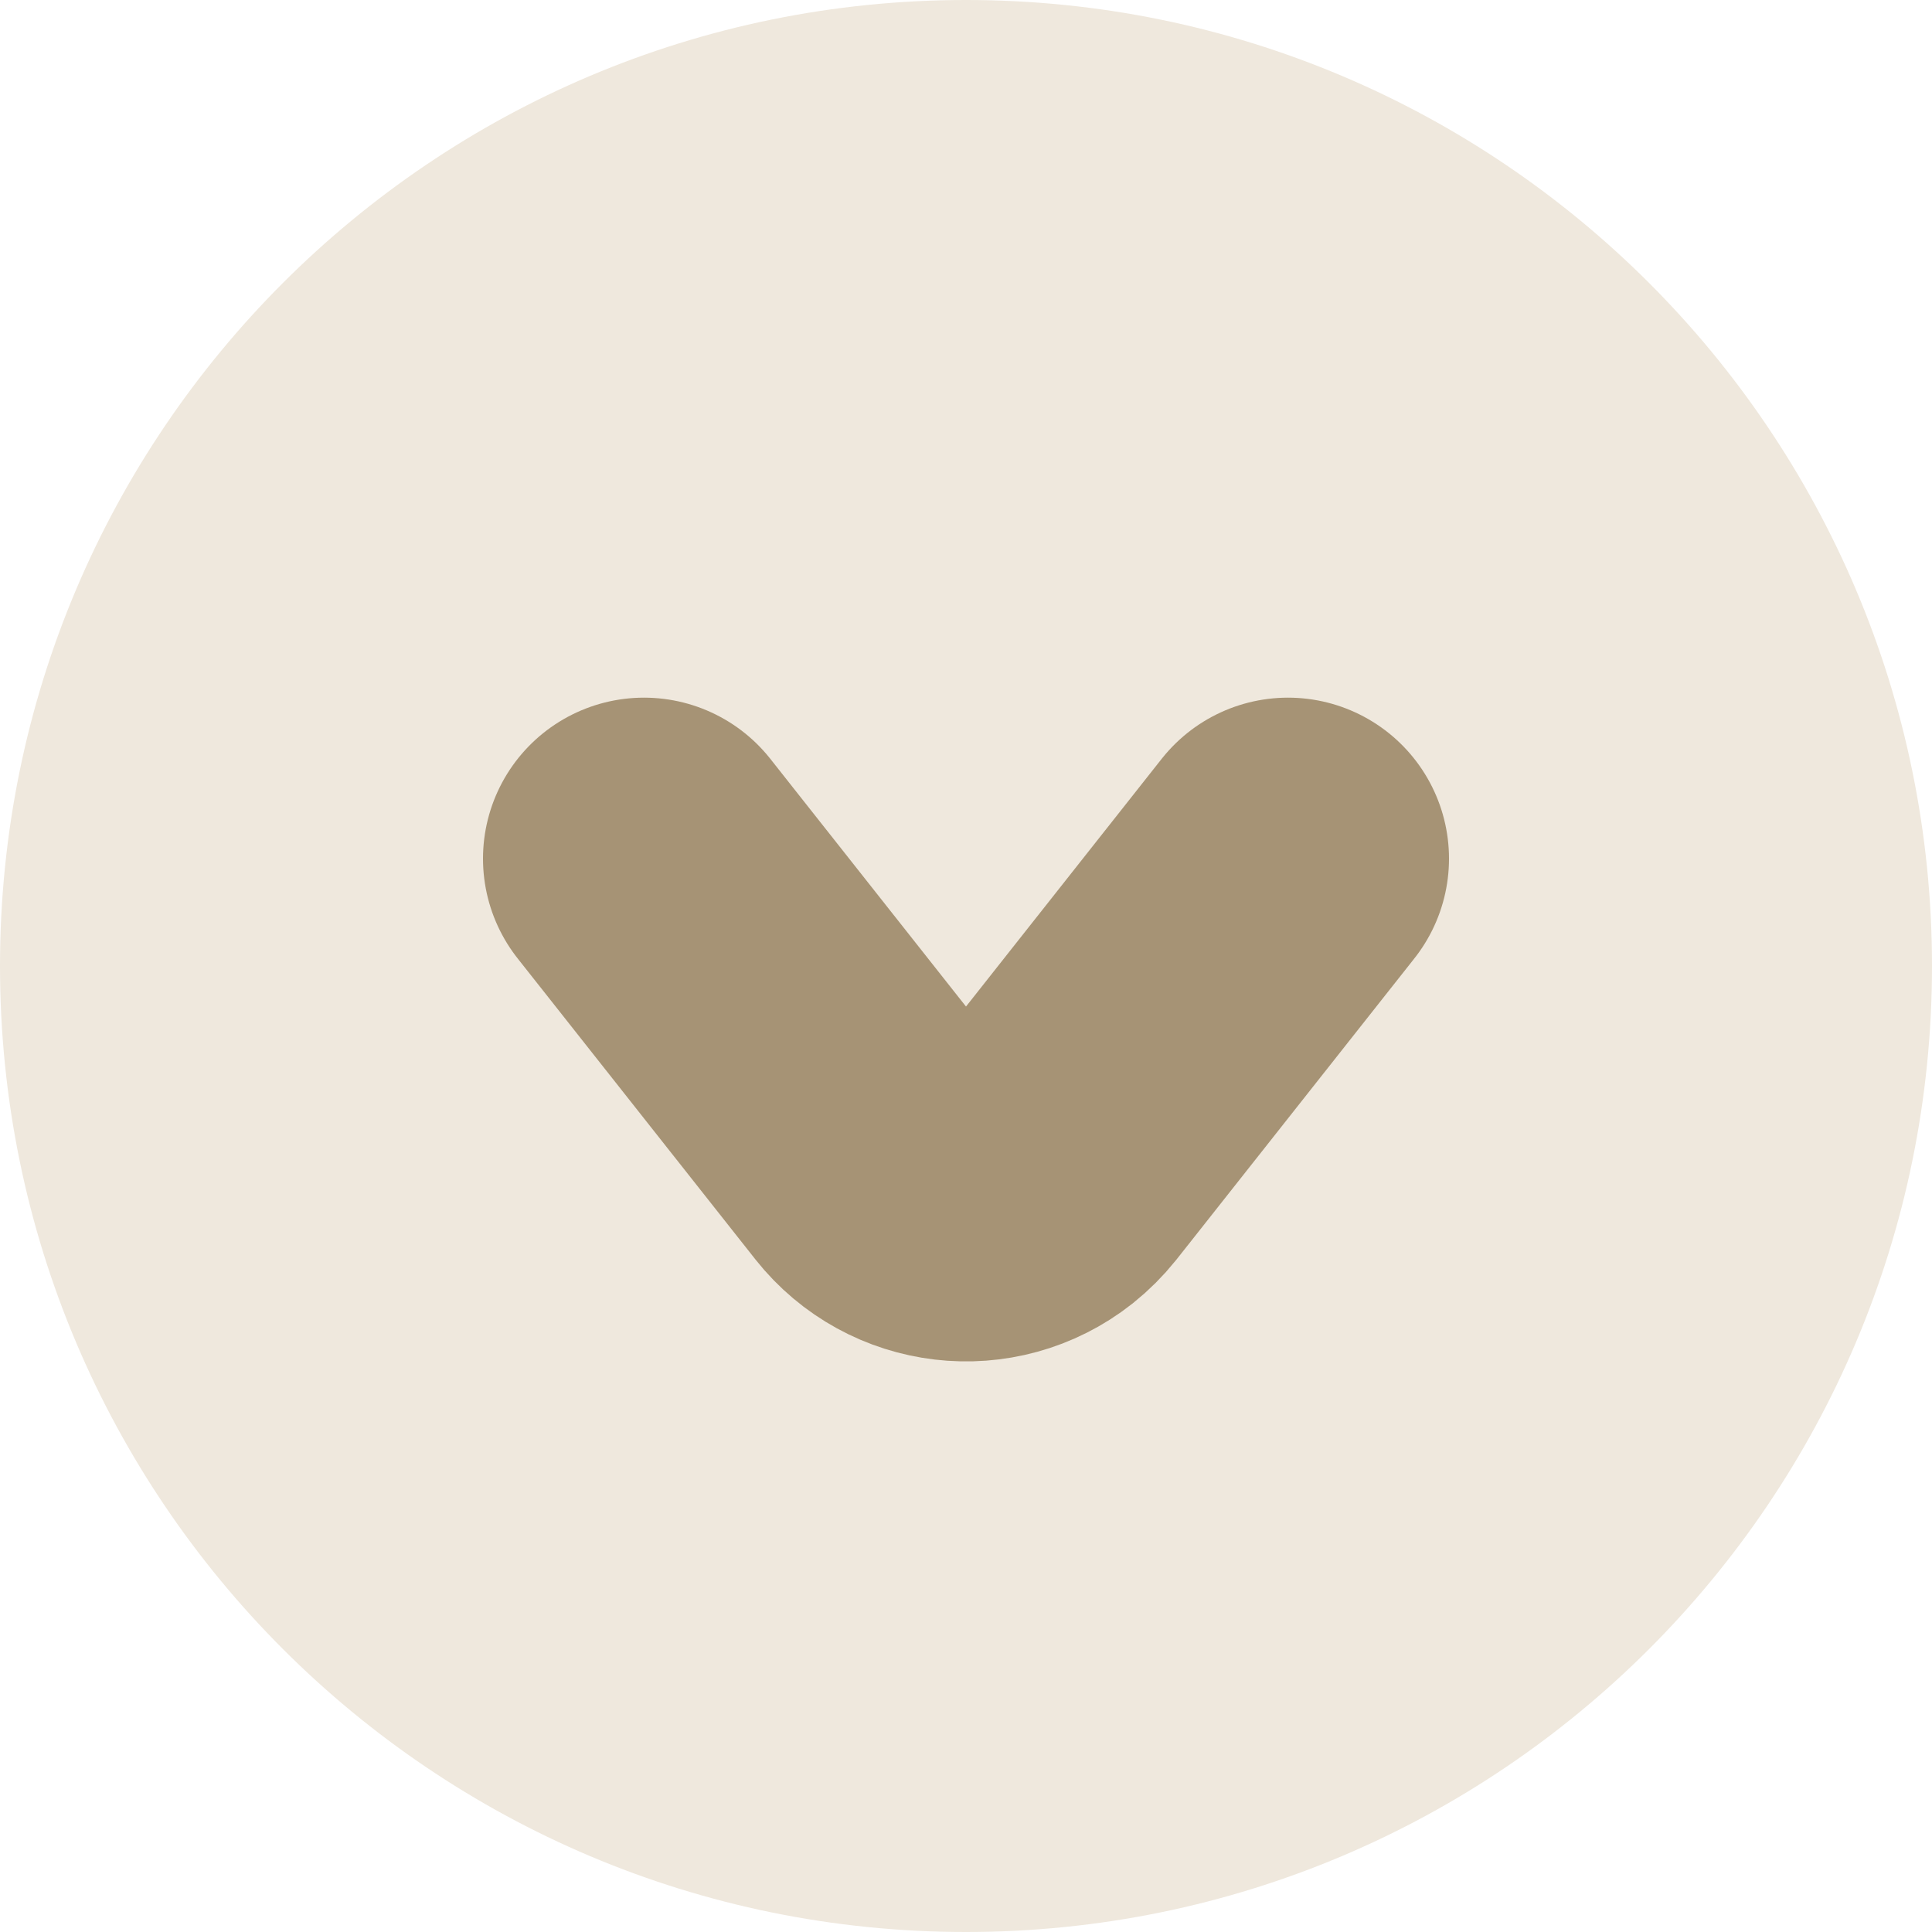
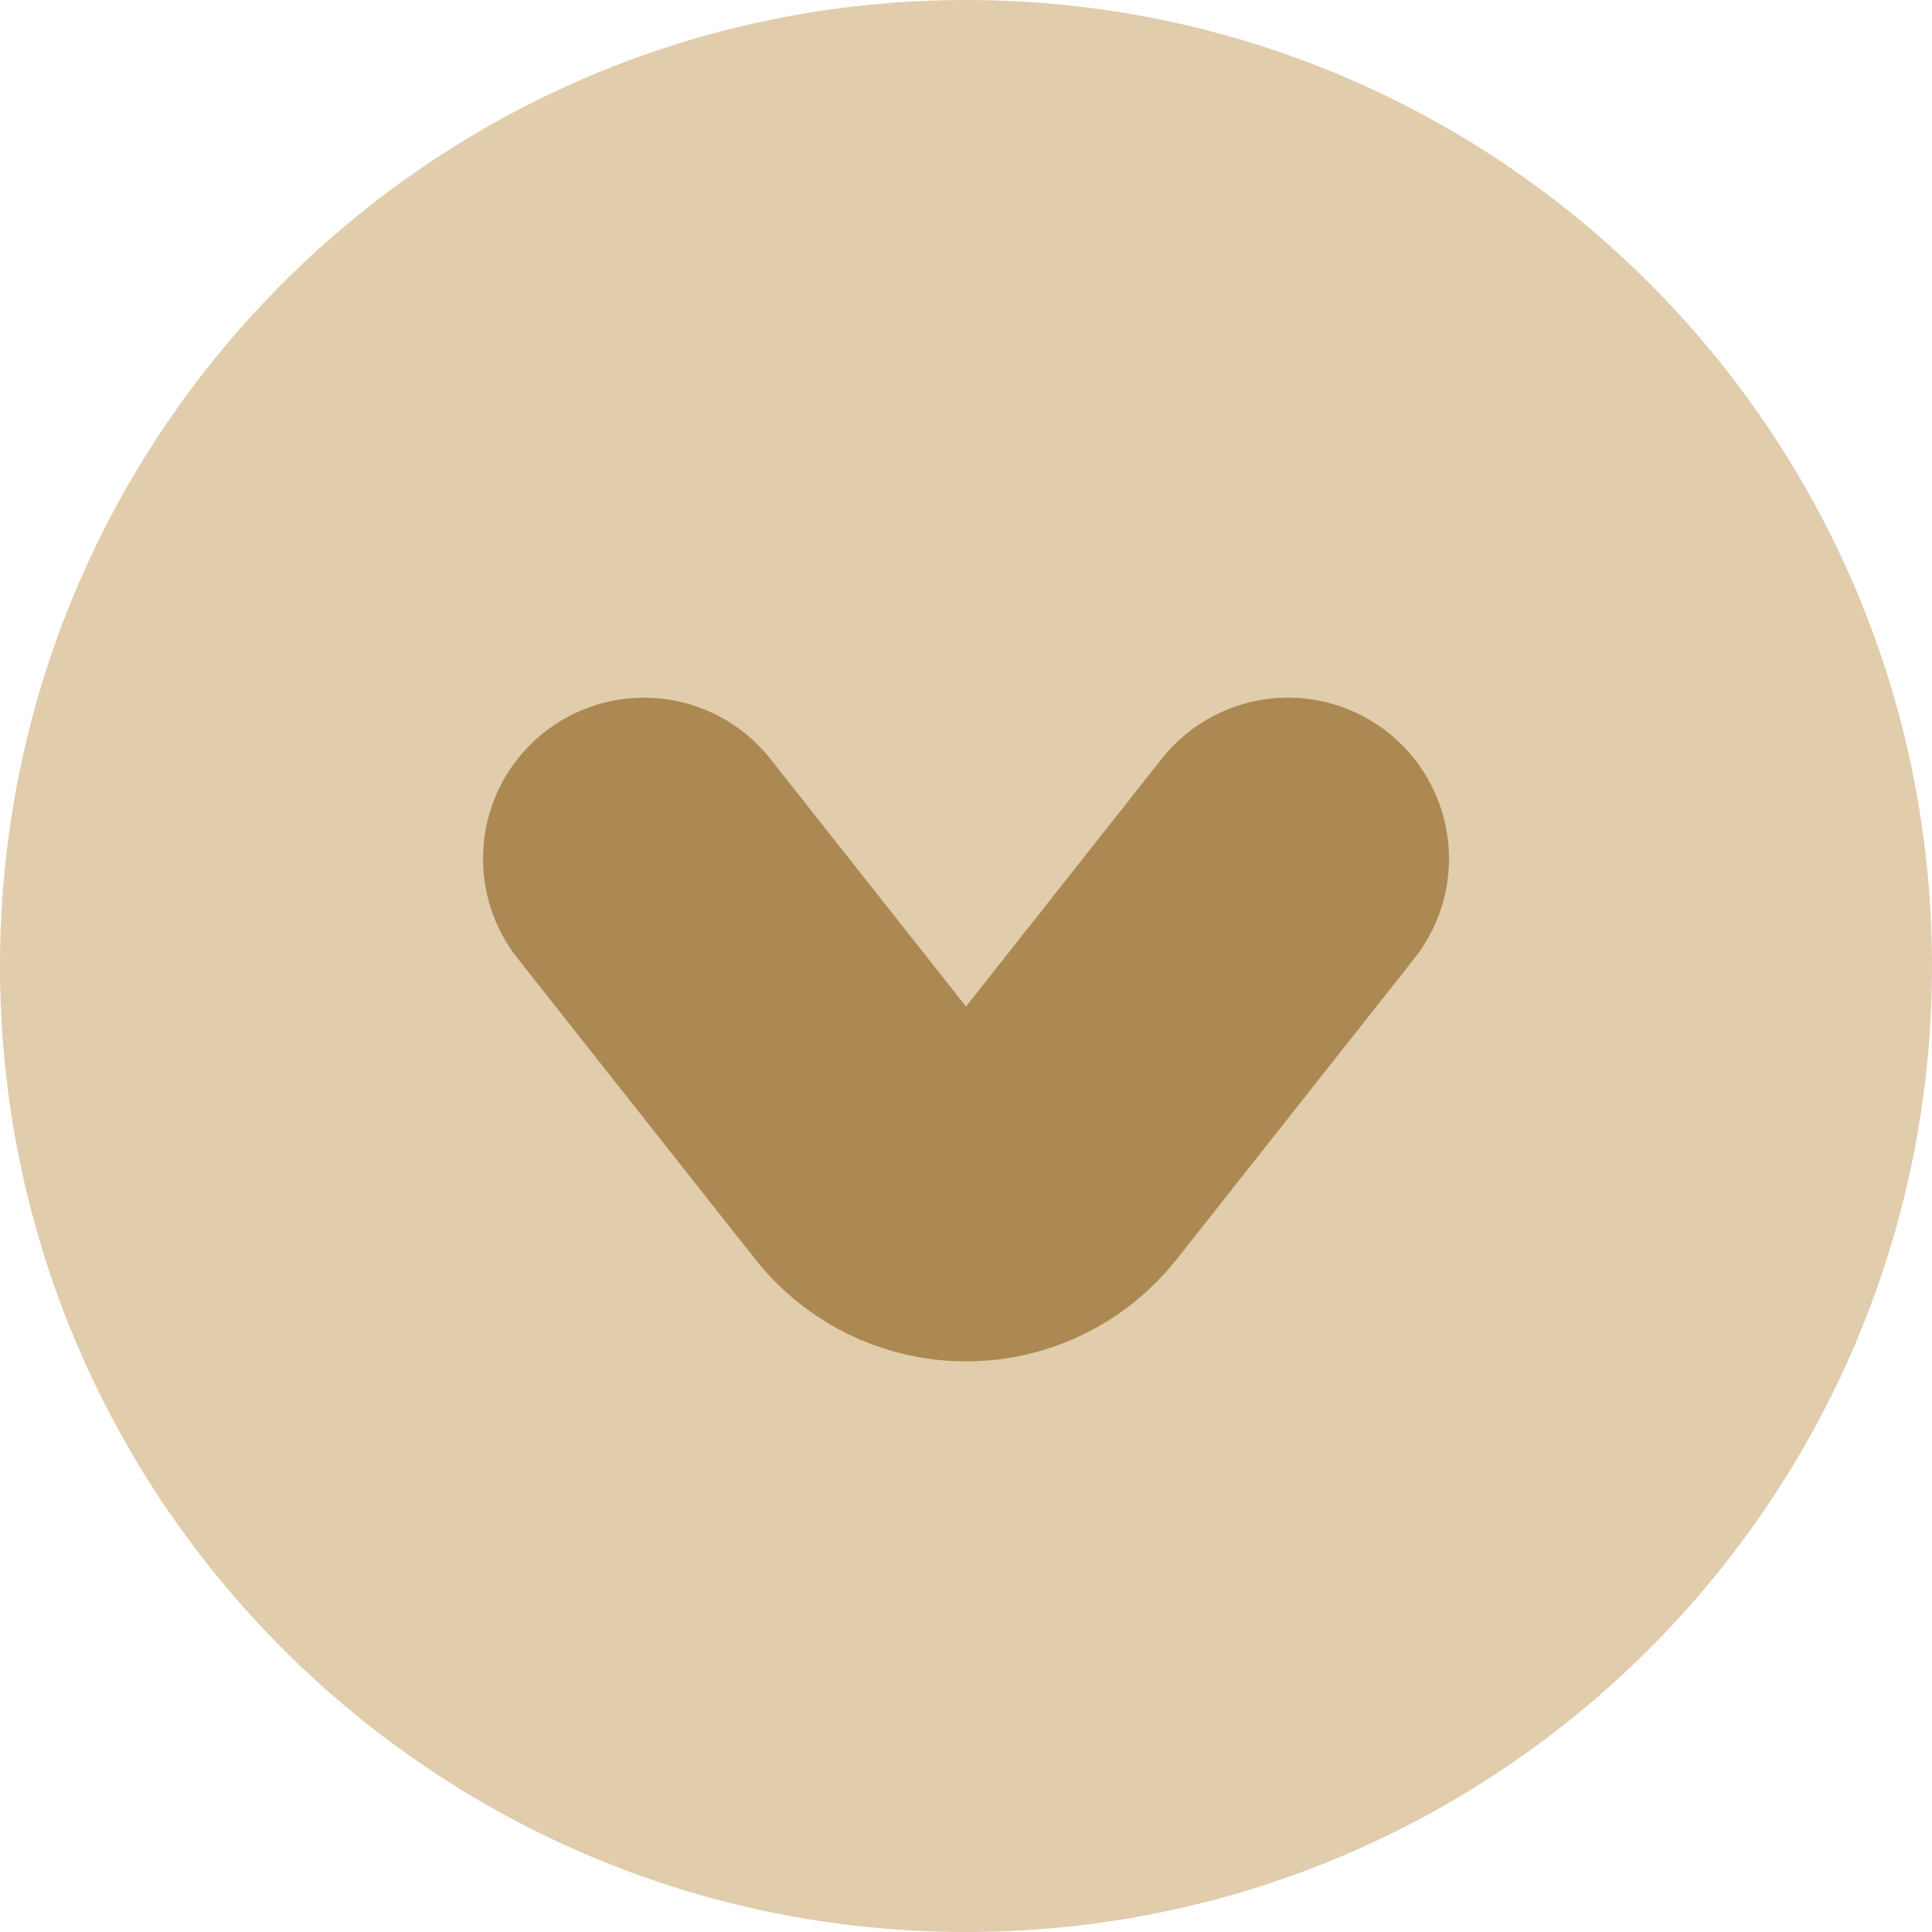
<svg xmlns="http://www.w3.org/2000/svg" width="18px" height="18px" viewBox="0 0 18 18" version="1.1">
-   <g id="Icon/Dropdown-2" stroke="none" stroke-width="1" fill="none" fill-rule="evenodd">
-     <g>
-       <circle id="Oval" fill="#EFE8DD" cx="9" cy="9" r="9" />
-       <path d="M6,11.797 L8.215,8.993 C8.558,8.56 9.187,8.486 9.62,8.828 C9.681,8.877 9.736,8.932 9.785,8.993 L12,11.797 L12,11.797" id="Triangle" stroke="#A69375" stroke-width="3" stroke-linecap="round" transform="translate(9, 9.898438) scale(1, -1) translate(-9, -9.898438) " />
+   <g id="Chat" stroke="none" stroke-width="1" fill="none" fill-rule="evenodd">
+     <g id="Desktop/Chat" transform="translate(-265, -17)">
+       <g id="Group-3" transform="translate(265, 17)">
+         <circle id="Oval" fill="#E1CCAC" cx="9" cy="9" r="9" />
+         <path d="M6,11.797 L8.215,8.993 C8.558,8.56 9.187,8.486 9.62,8.828 C9.681,8.877 9.736,8.932 9.785,8.993 L12,11.797 L12,11.797" id="Triangle" stroke="#AC8952" stroke-width="3" stroke-linecap="round" transform="translate(9, 9.898438) scale(1, -1) translate(-9, -9.898438) " />
+       </g>
    </g>
  </g>
</svg>
